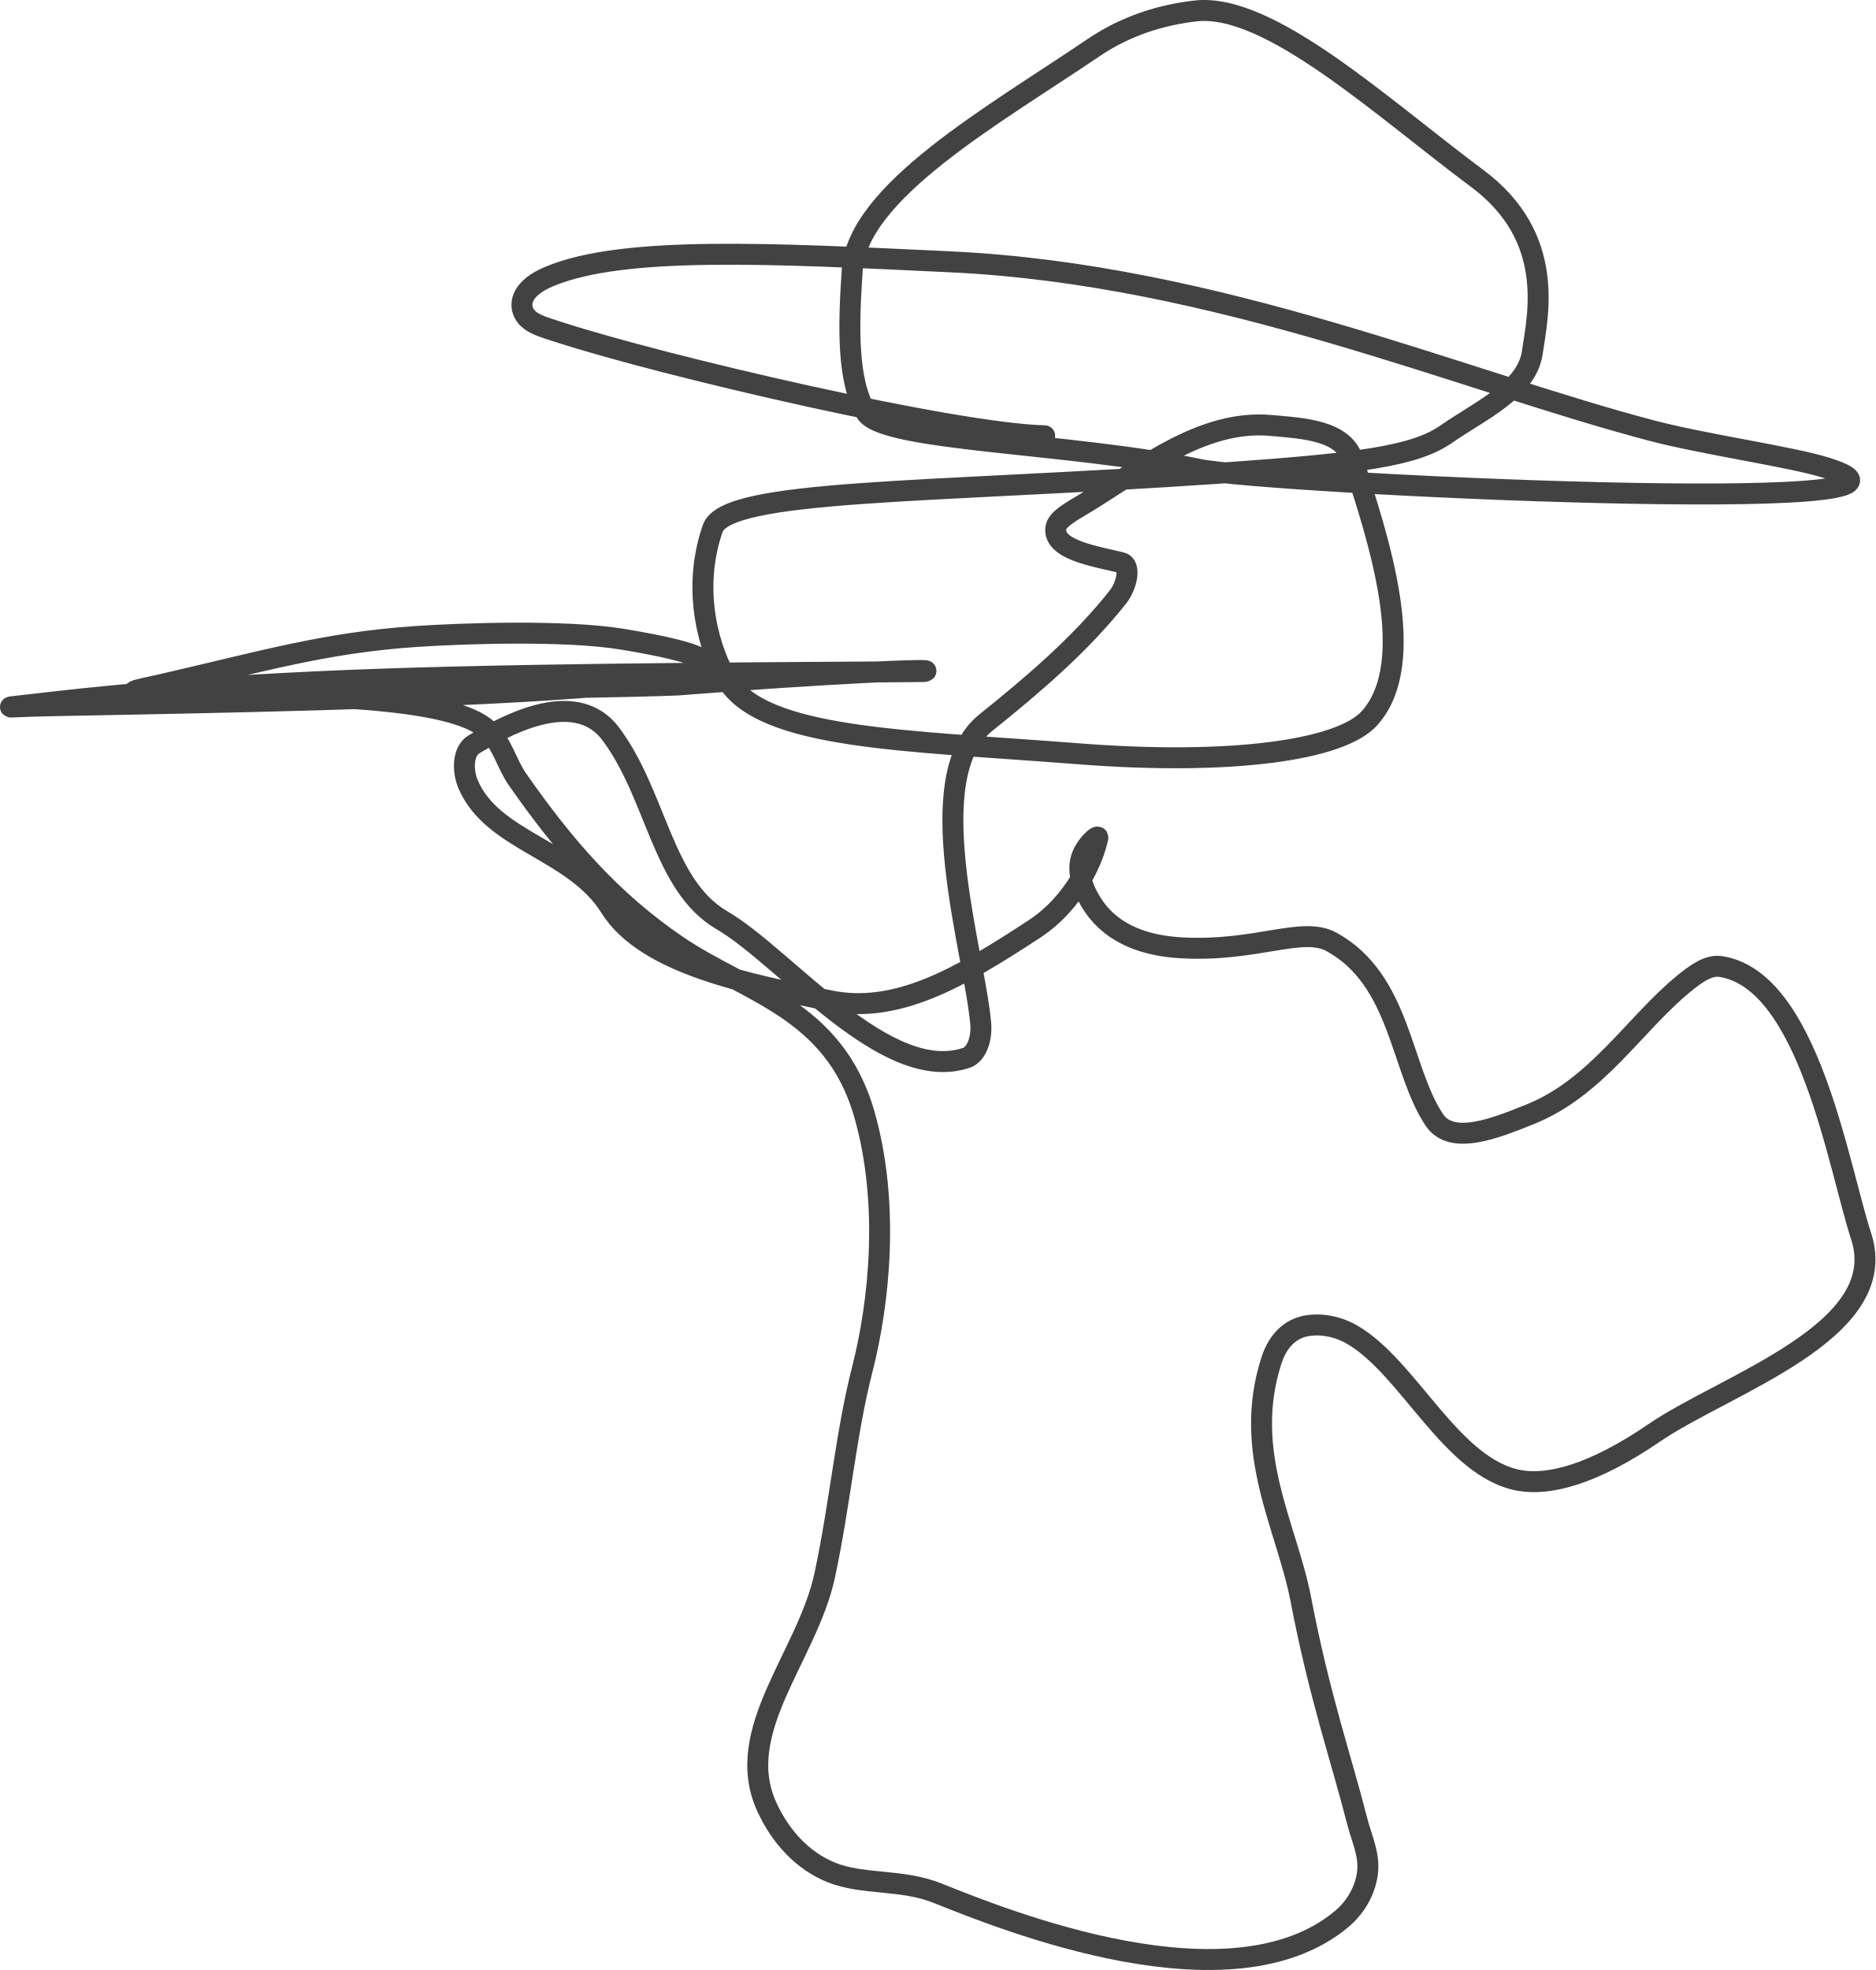
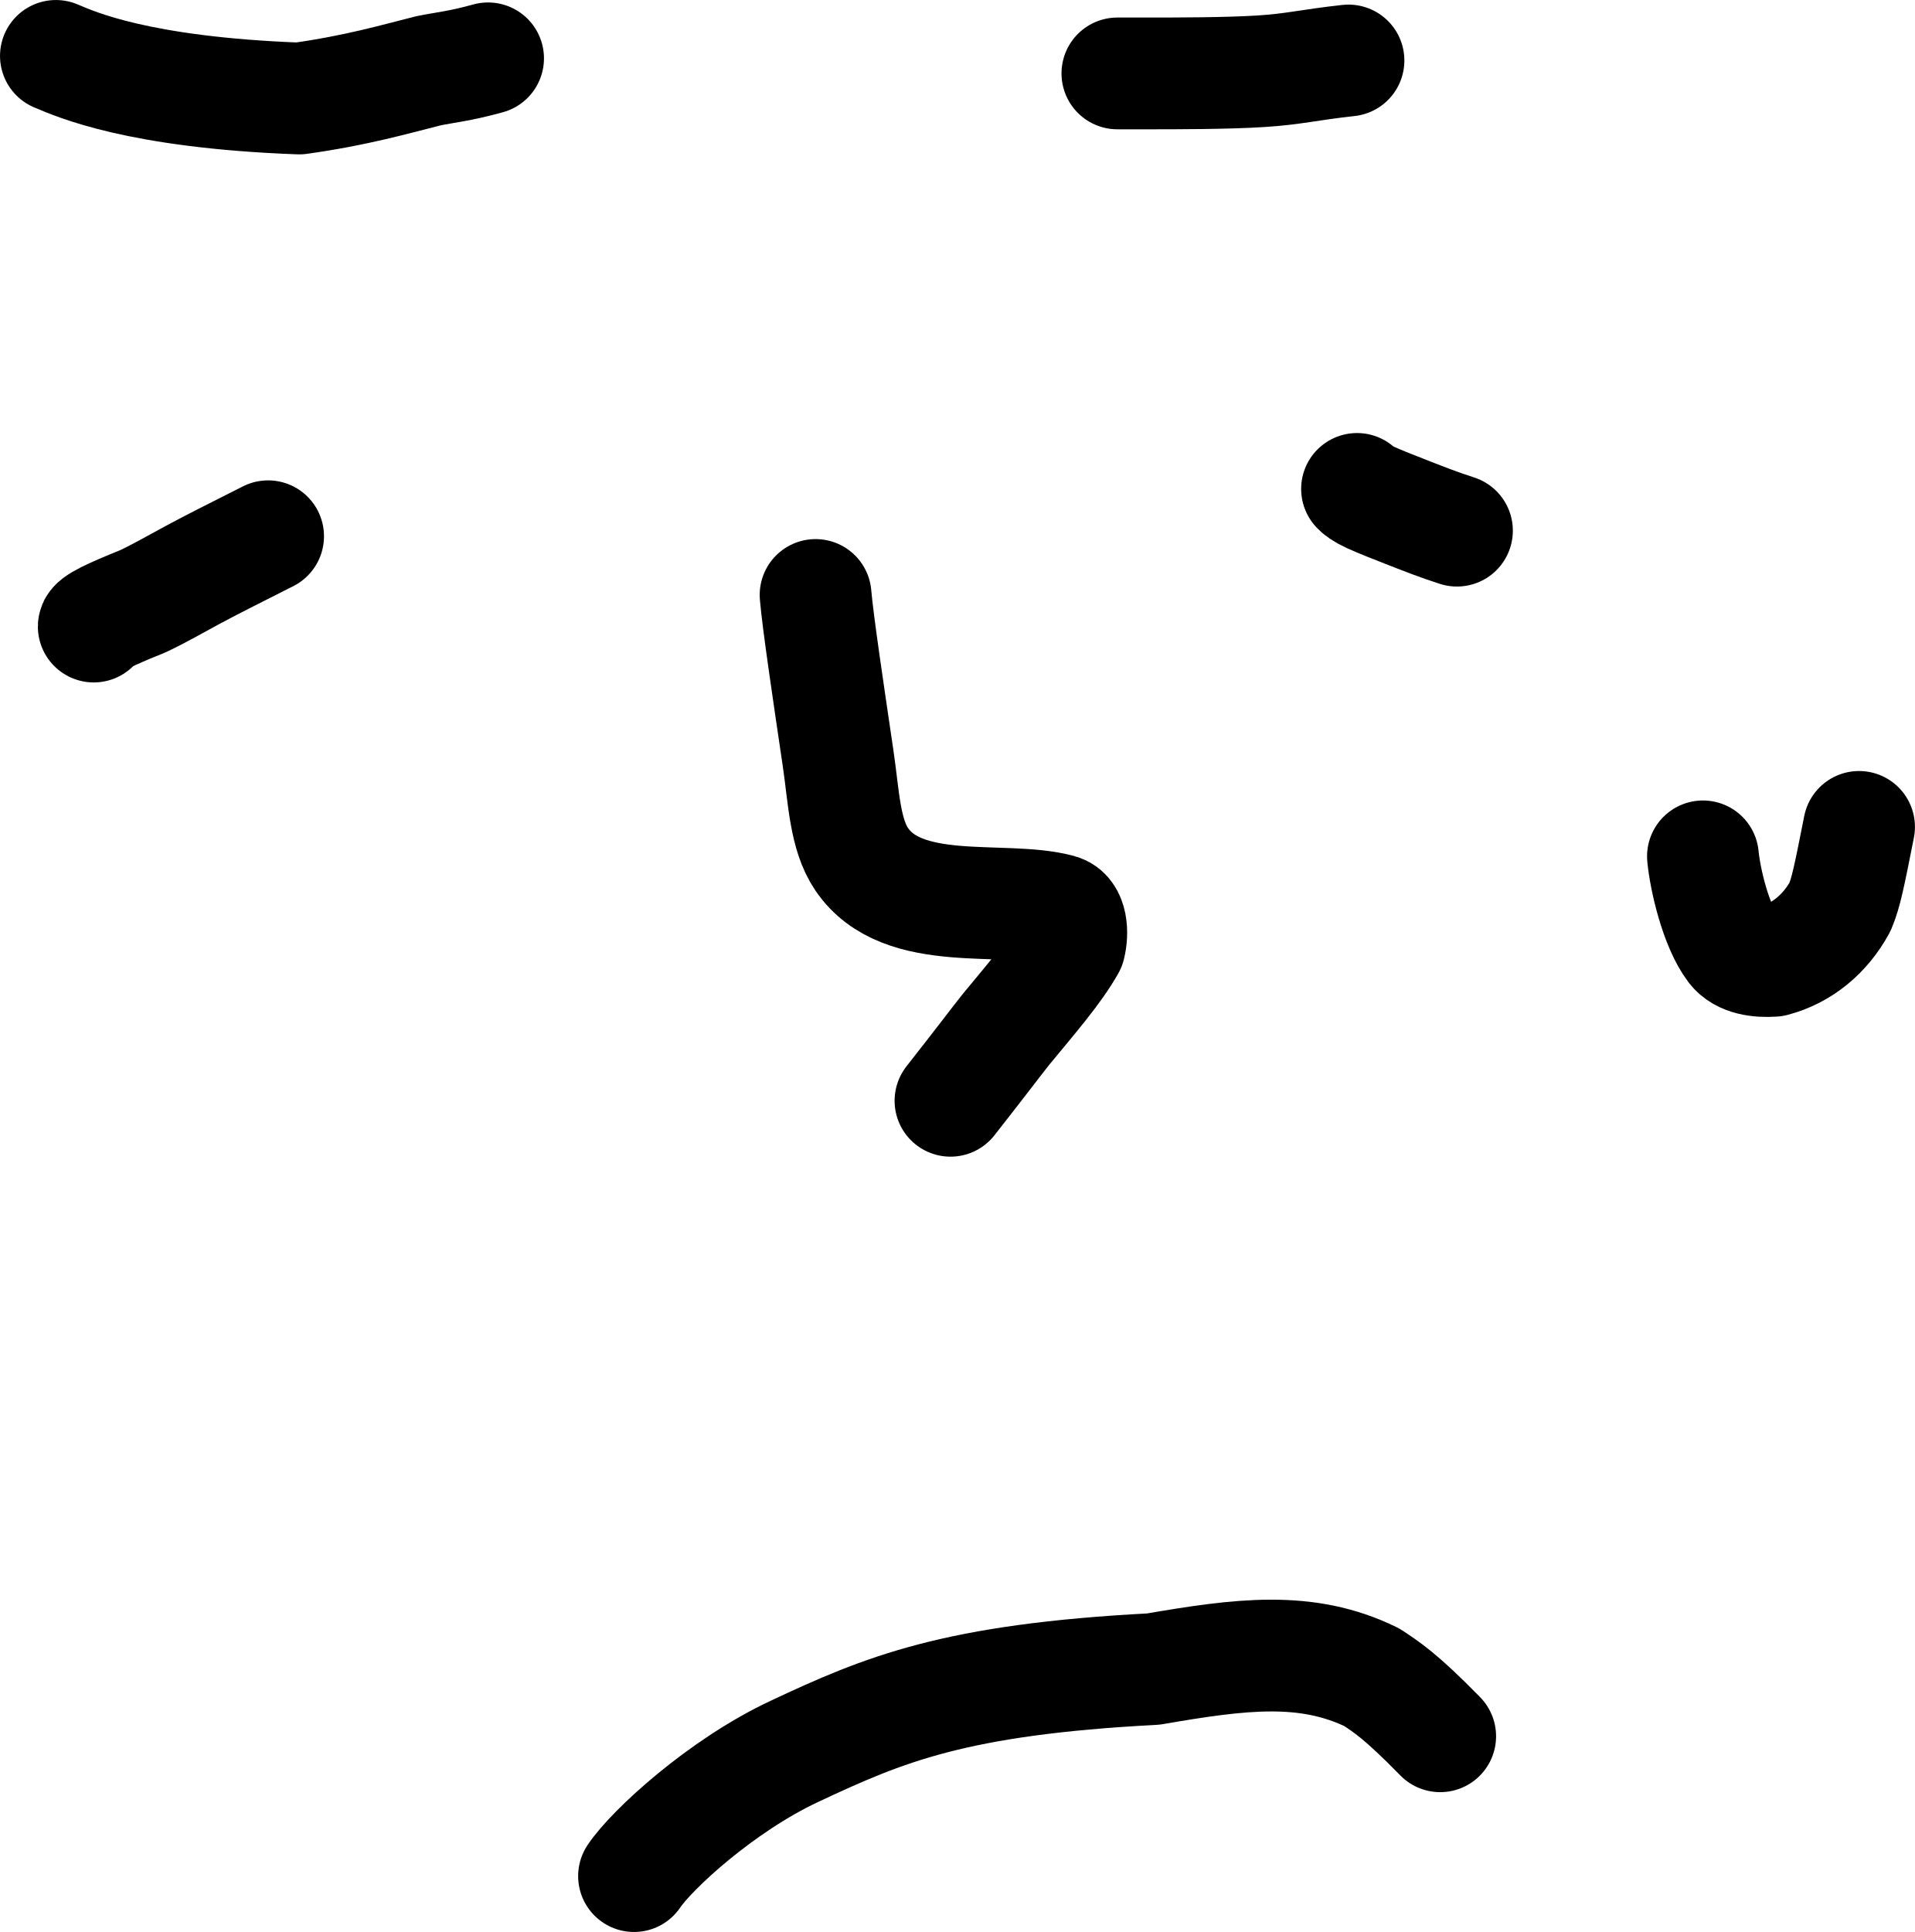
- <svg xmlns="http://www.w3.org/2000/svg" preserveAspectRatio="none" overflow="visible" style="display: block;" width="179" height="188" viewBox="0 0 179 188" fill="none">
-   <path id="Vector 7" d="M99.706 41.589C91.031 41.371 63.509 34.993 53.278 31.672C51.88 31.218 50.519 30.883 50.012 29.892C49.505 28.9 49.849 27.459 52.443 26.378C59.529 23.423 73.692 24.183 90.745 24.988C116.176 26.188 139.299 36.271 157.694 41.107C162.649 42.41 170.851 43.574 174.246 44.619C189.841 49.418 120.898 46.143 114.402 44.783C102.131 42.214 84.291 42.111 82.655 39.364C80.827 36.294 80.981 31.021 81.339 25.767C81.851 18.272 94.827 11.017 104.324 4.579C107.46 2.452 110.783 1.431 114.084 1.047C121.104 0.231 131.796 10.184 140.992 17.03C148.537 22.648 146.773 30.072 146.246 33.66C145.721 37.224 141.267 39.181 138.048 41.424C135.052 43.511 129.895 44.234 116.25 45.168C88.305 47.079 69.33 46.671 68.024 50.431C65.895 56.56 67.855 62.324 69.375 64.866C72.783 70.564 86.395 70.64 102.828 71.927C117.381 73.067 127.938 71.631 130.708 68.54C135.574 63.111 131.426 51.111 129.109 43.853C128.211 41.041 124.295 40.866 121.275 40.6C114.822 40.031 109.116 44.626 103.746 47.916C102.355 48.768 100.903 49.495 100.777 50.371C100.465 52.532 104.735 53.11 107.039 53.702C107.982 53.944 107.535 55.916 106.705 56.965C103.075 61.557 98.502 65.422 94.087 68.967C87.651 74.136 93.001 90.787 93.604 97.695C93.733 99.175 93.172 100.63 92.262 100.941C84.564 103.57 74.995 91.366 68.911 87.826C63.208 84.507 62.69 75.907 58.29 70.035C54.786 65.358 47.687 69.578 45.252 71.025C44.11 71.703 44.151 73.621 44.687 74.868C47.044 80.352 54.783 81.047 58.254 86.599C61.667 92.058 71.501 93.907 79.155 95.494C85.558 96.822 91.61 93.322 98.719 88.659C102.64 86.086 104.394 81.895 104.781 79.943C104.856 79.566 103.409 80.796 103.131 82.174C102.854 83.553 103.464 85.135 104.389 86.49C106.232 89.189 109.348 90.252 112.668 90.447C119.912 90.874 124.281 88.34 127.1 89.895C133.717 93.544 133.661 102.049 136.9 106.878C138.583 109.387 142.846 107.613 146.006 106.352C152.392 103.804 155.982 97.743 160.694 93.883C161.853 92.935 163.064 92.054 164.235 92.236C172.633 93.535 175.437 111.236 177.638 118C180.594 127.084 164.697 132.081 157.913 136.722C151.933 140.813 147.783 141.752 145.086 141.293C138.574 140.185 134.481 130.48 129.024 127.354C127.641 126.562 126.03 126.27 124.627 126.542C123.224 126.814 121.992 127.855 121.358 129.809C118.507 138.59 122.827 145.68 124.162 152.659C125.923 161.858 128.005 167.797 129.543 173.823C129.94 175.379 130.668 176.853 130.538 178.507C130.408 180.161 129.518 181.91 128.05 183.137C117.493 191.959 95.982 183.27 89.466 180.662C86.074 179.304 82.328 179.896 79.35 178.691C76.59 177.575 74.493 175.281 73.192 172.446C69.859 165.184 77.064 158.063 78.72 150.307C80.2 143.38 80.709 136.9 82.314 130.618C83.907 124.384 84.942 114.892 82.497 106.342C79.602 96.221 71.251 94.737 64.652 90.253C58.301 85.937 53.836 80.73 49.419 74.422C48.31 72.838 47.996 71.007 46.523 69.638C43.142 66.496 29.841 66.276 15.295 66.176C11.011 66.146 13.019 65.874 15.427 65.322C25.015 63.123 31.034 61.324 39.726 60.74C43.827 60.465 53.862 60.079 59.481 61.013C90.797 66.218 20.368 67.009 4.323 67.361C0.857 67.437 -0.703 67.66 3.673 67.157C8.048 66.653 18.409 65.442 36.219 64.819C54.029 64.195 78.975 64.195 88.173 64.085C90.064 63.758 78.642 64.264 64.638 65.372C54.53 65.748 38.325 65.748 21.63 65.748" stroke="#424242" stroke-width="2" stroke-linecap="round" stroke-linejoin="round" />
+ <svg xmlns="http://www.w3.org/2000/svg" preserveAspectRatio="none" overflow="visible" style="display: block;" width="102.797" height="103.712" viewBox="0 0 102.797 103.712" fill="none">
+   <g id="Group 10">
+     <path id="Vector 30" d="M5.033 33.634C5.033 33.405 5.901 32.989 7.629 32.294C8.489 31.898 9.317 31.413 10.327 30.87C11.337 30.326 12.505 29.739 14.392 28.787" stroke="black" stroke-width="6" stroke-linecap="round" stroke-linejoin="round" />
+     <path id="Vector 31" d="M72.847 26.246C72.96 26.36 73.074 26.473 73.556 26.697C74.038 26.921 74.886 27.251 75.699 27.569C76.512 27.886 77.265 28.182 78.211 28.486" stroke="black" stroke-width="6" stroke-linecap="round" stroke-linejoin="round" />
+     <path id="Vector 32" d="M34.035 100.711C34.99 99.287 38.72 95.855 42.63 94.022C47.463 91.755 51.235 90.156 61.909 89.598C66.601 88.79 70.136 88.325 73.643 90.039C74.439 90.57 75.176 91.023 77.311 93.205" stroke="black" stroke-width="6" stroke-linecap="round" stroke-linejoin="round" />
+     <path id="Vector 33" d="M43.781 31.939C43.906 33.404 44.478 37.239 44.988 40.691C45.3 42.797 45.342 44.782 46.262 46.132C48.459 49.358 53.868 48.026 56.887 48.85C57.54 49.028 57.598 50.07 57.42 50.776C56.68 52.098 55.365 53.603 54.008 55.252C53.388 56.031 52.907 56.692 51.023 59.091" stroke="black" stroke-width="6" stroke-linecap="round" stroke-linejoin="round" />
+     <path id="Vector 34" d="M3.001 3.001C4.082 3.455 7.425 4.966 16.061 5.287C19.136 4.857 21.183 4.257 23.007 3.798C23.891 3.619 24.692 3.55 26.201 3.132" stroke="black" stroke-width="6" stroke-linecap="round" stroke-linejoin="round" />
+     <path id="Vector 35" d="M59.983 3.941C60.096 3.941 60.21 3.941 61.654 3.941C63.099 3.941 65.871 3.941 67.676 3.826C69.481 3.712 70.236 3.483 72.388 3.247" stroke="black" stroke-width="6" stroke-linecap="round" stroke-linejoin="round" />
+     <path id="Vector 36" d="M91.416 45.971C91.531 47.197 92.109 49.704 93.032 50.917C93.491 51.52 94.415 51.634 95.202 51.578C96.734 51.174 97.973 50.143 98.772 48.688C99.1 47.907 99.271 47.038 99.796 44.389" stroke="black" stroke-width="6" stroke-linecap="round" stroke-linejoin="round" />
+   </g>
</svg>
